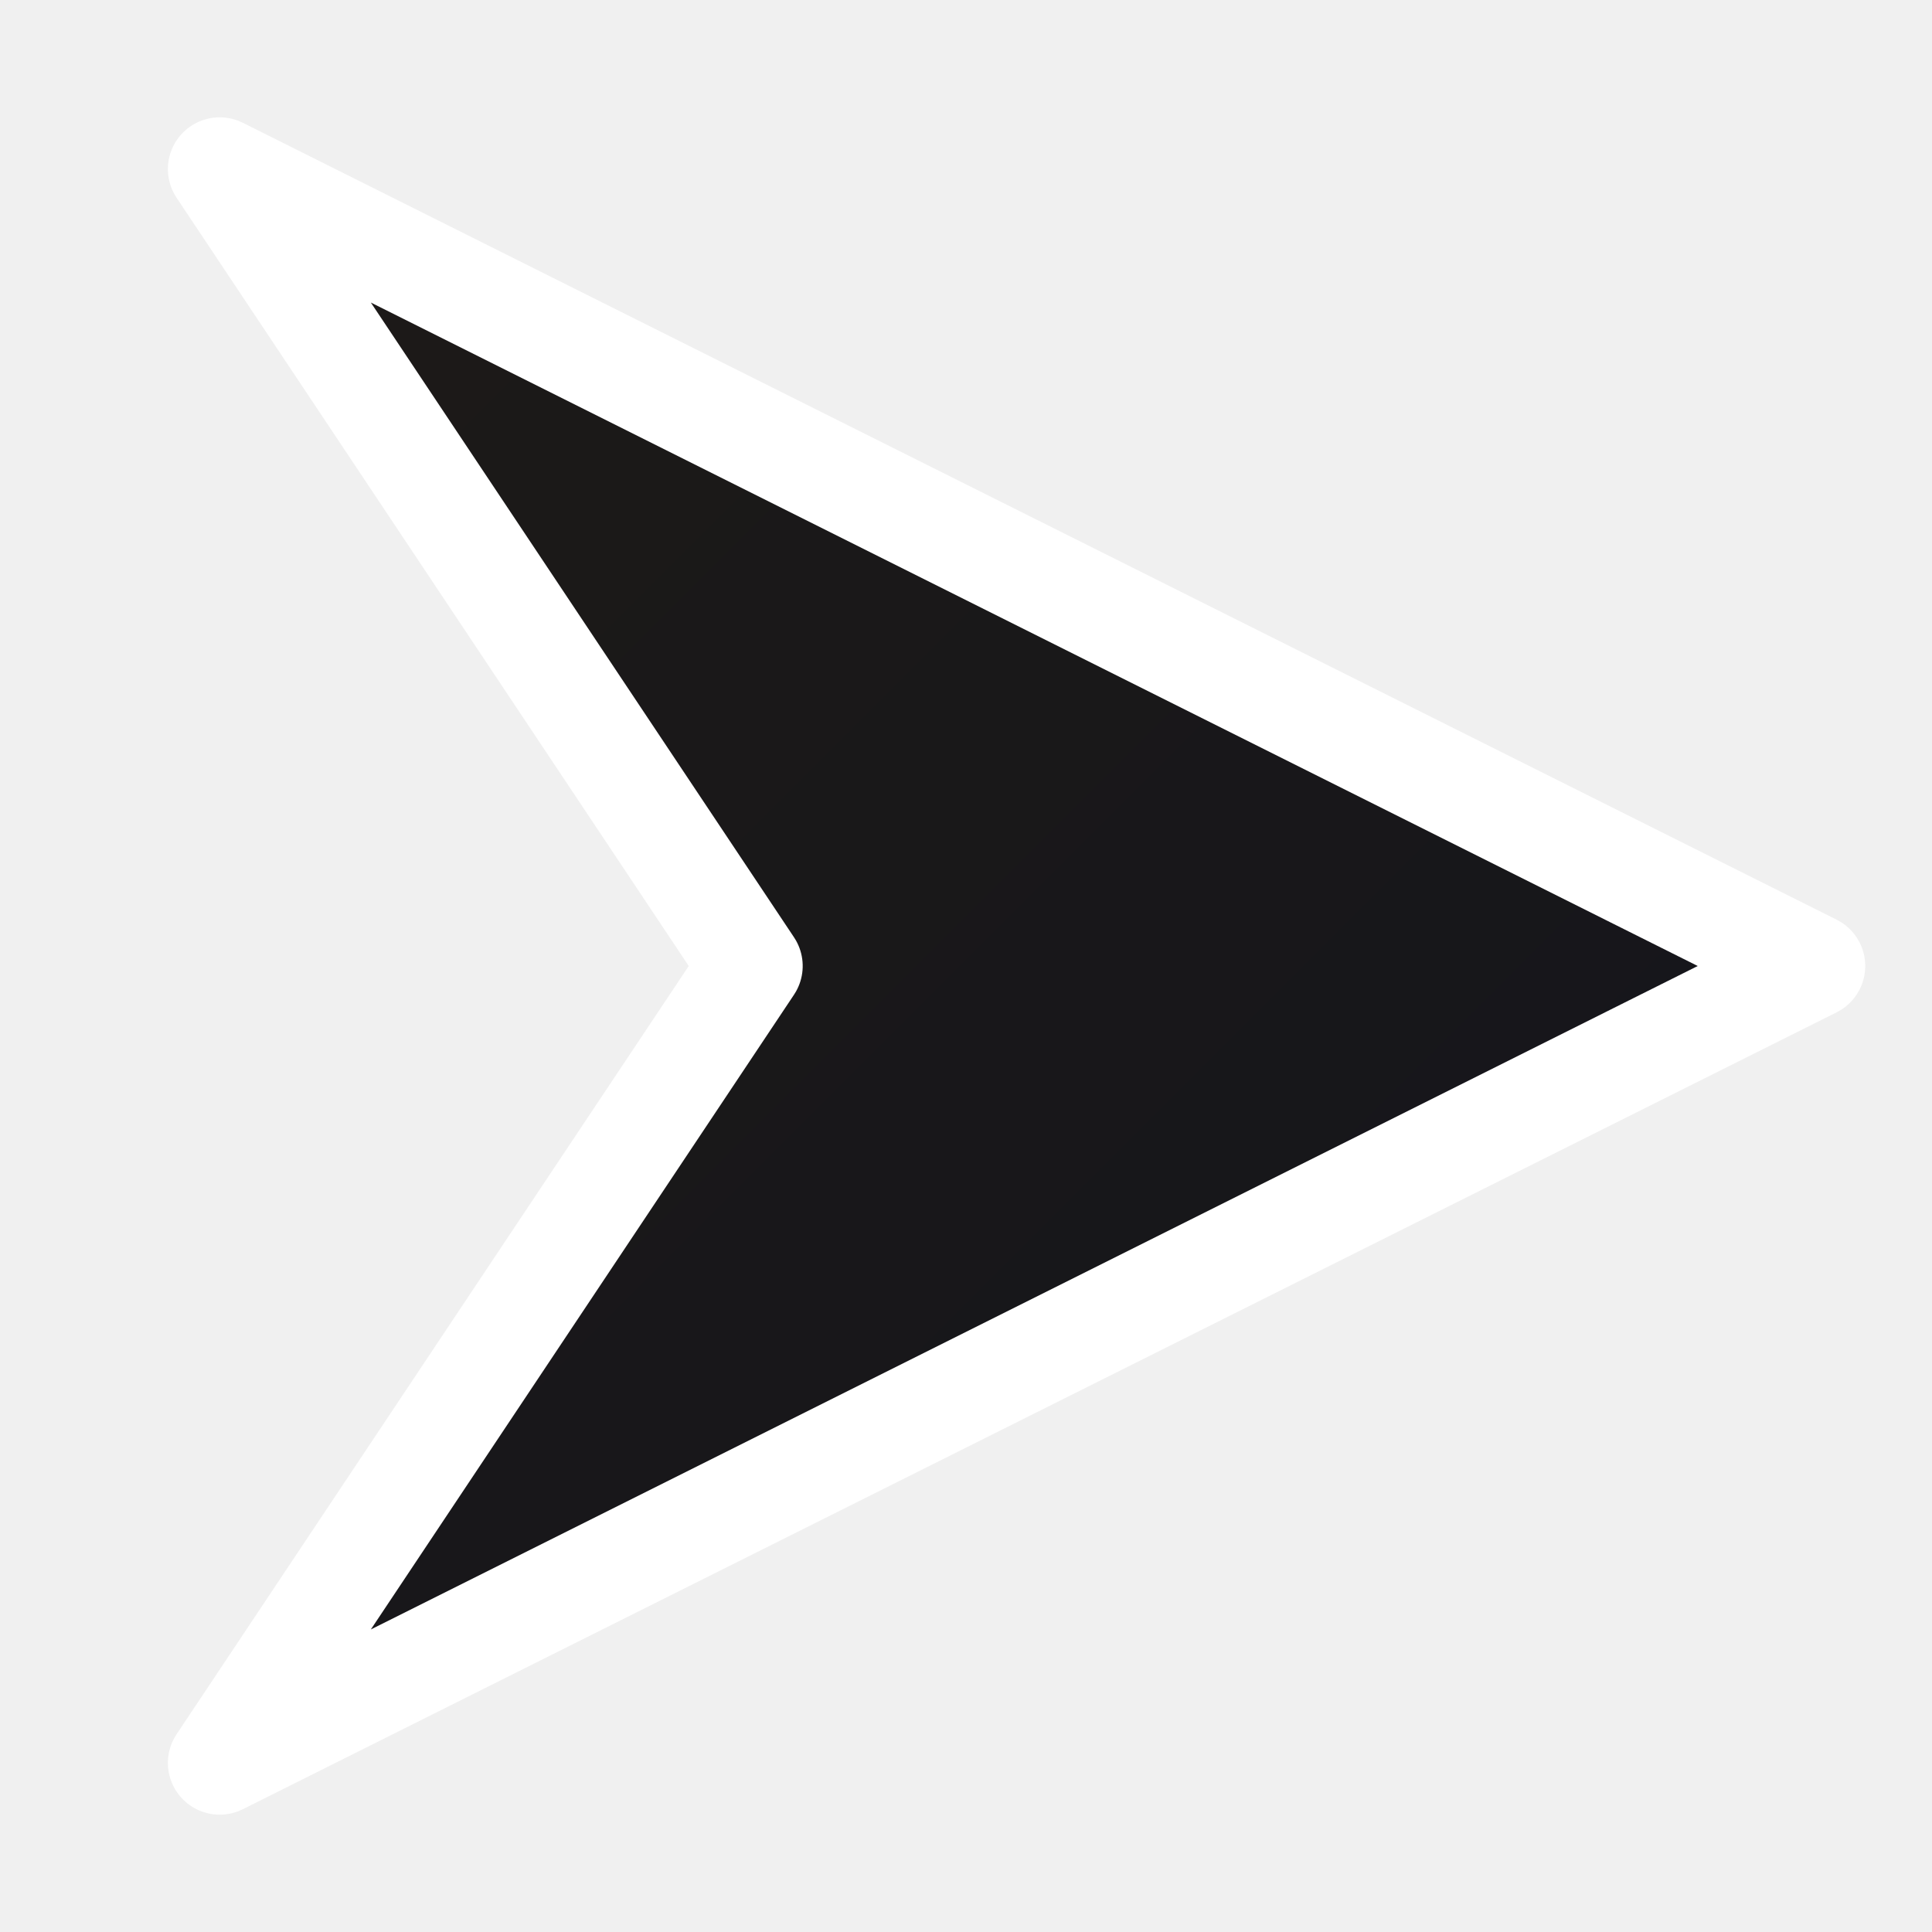
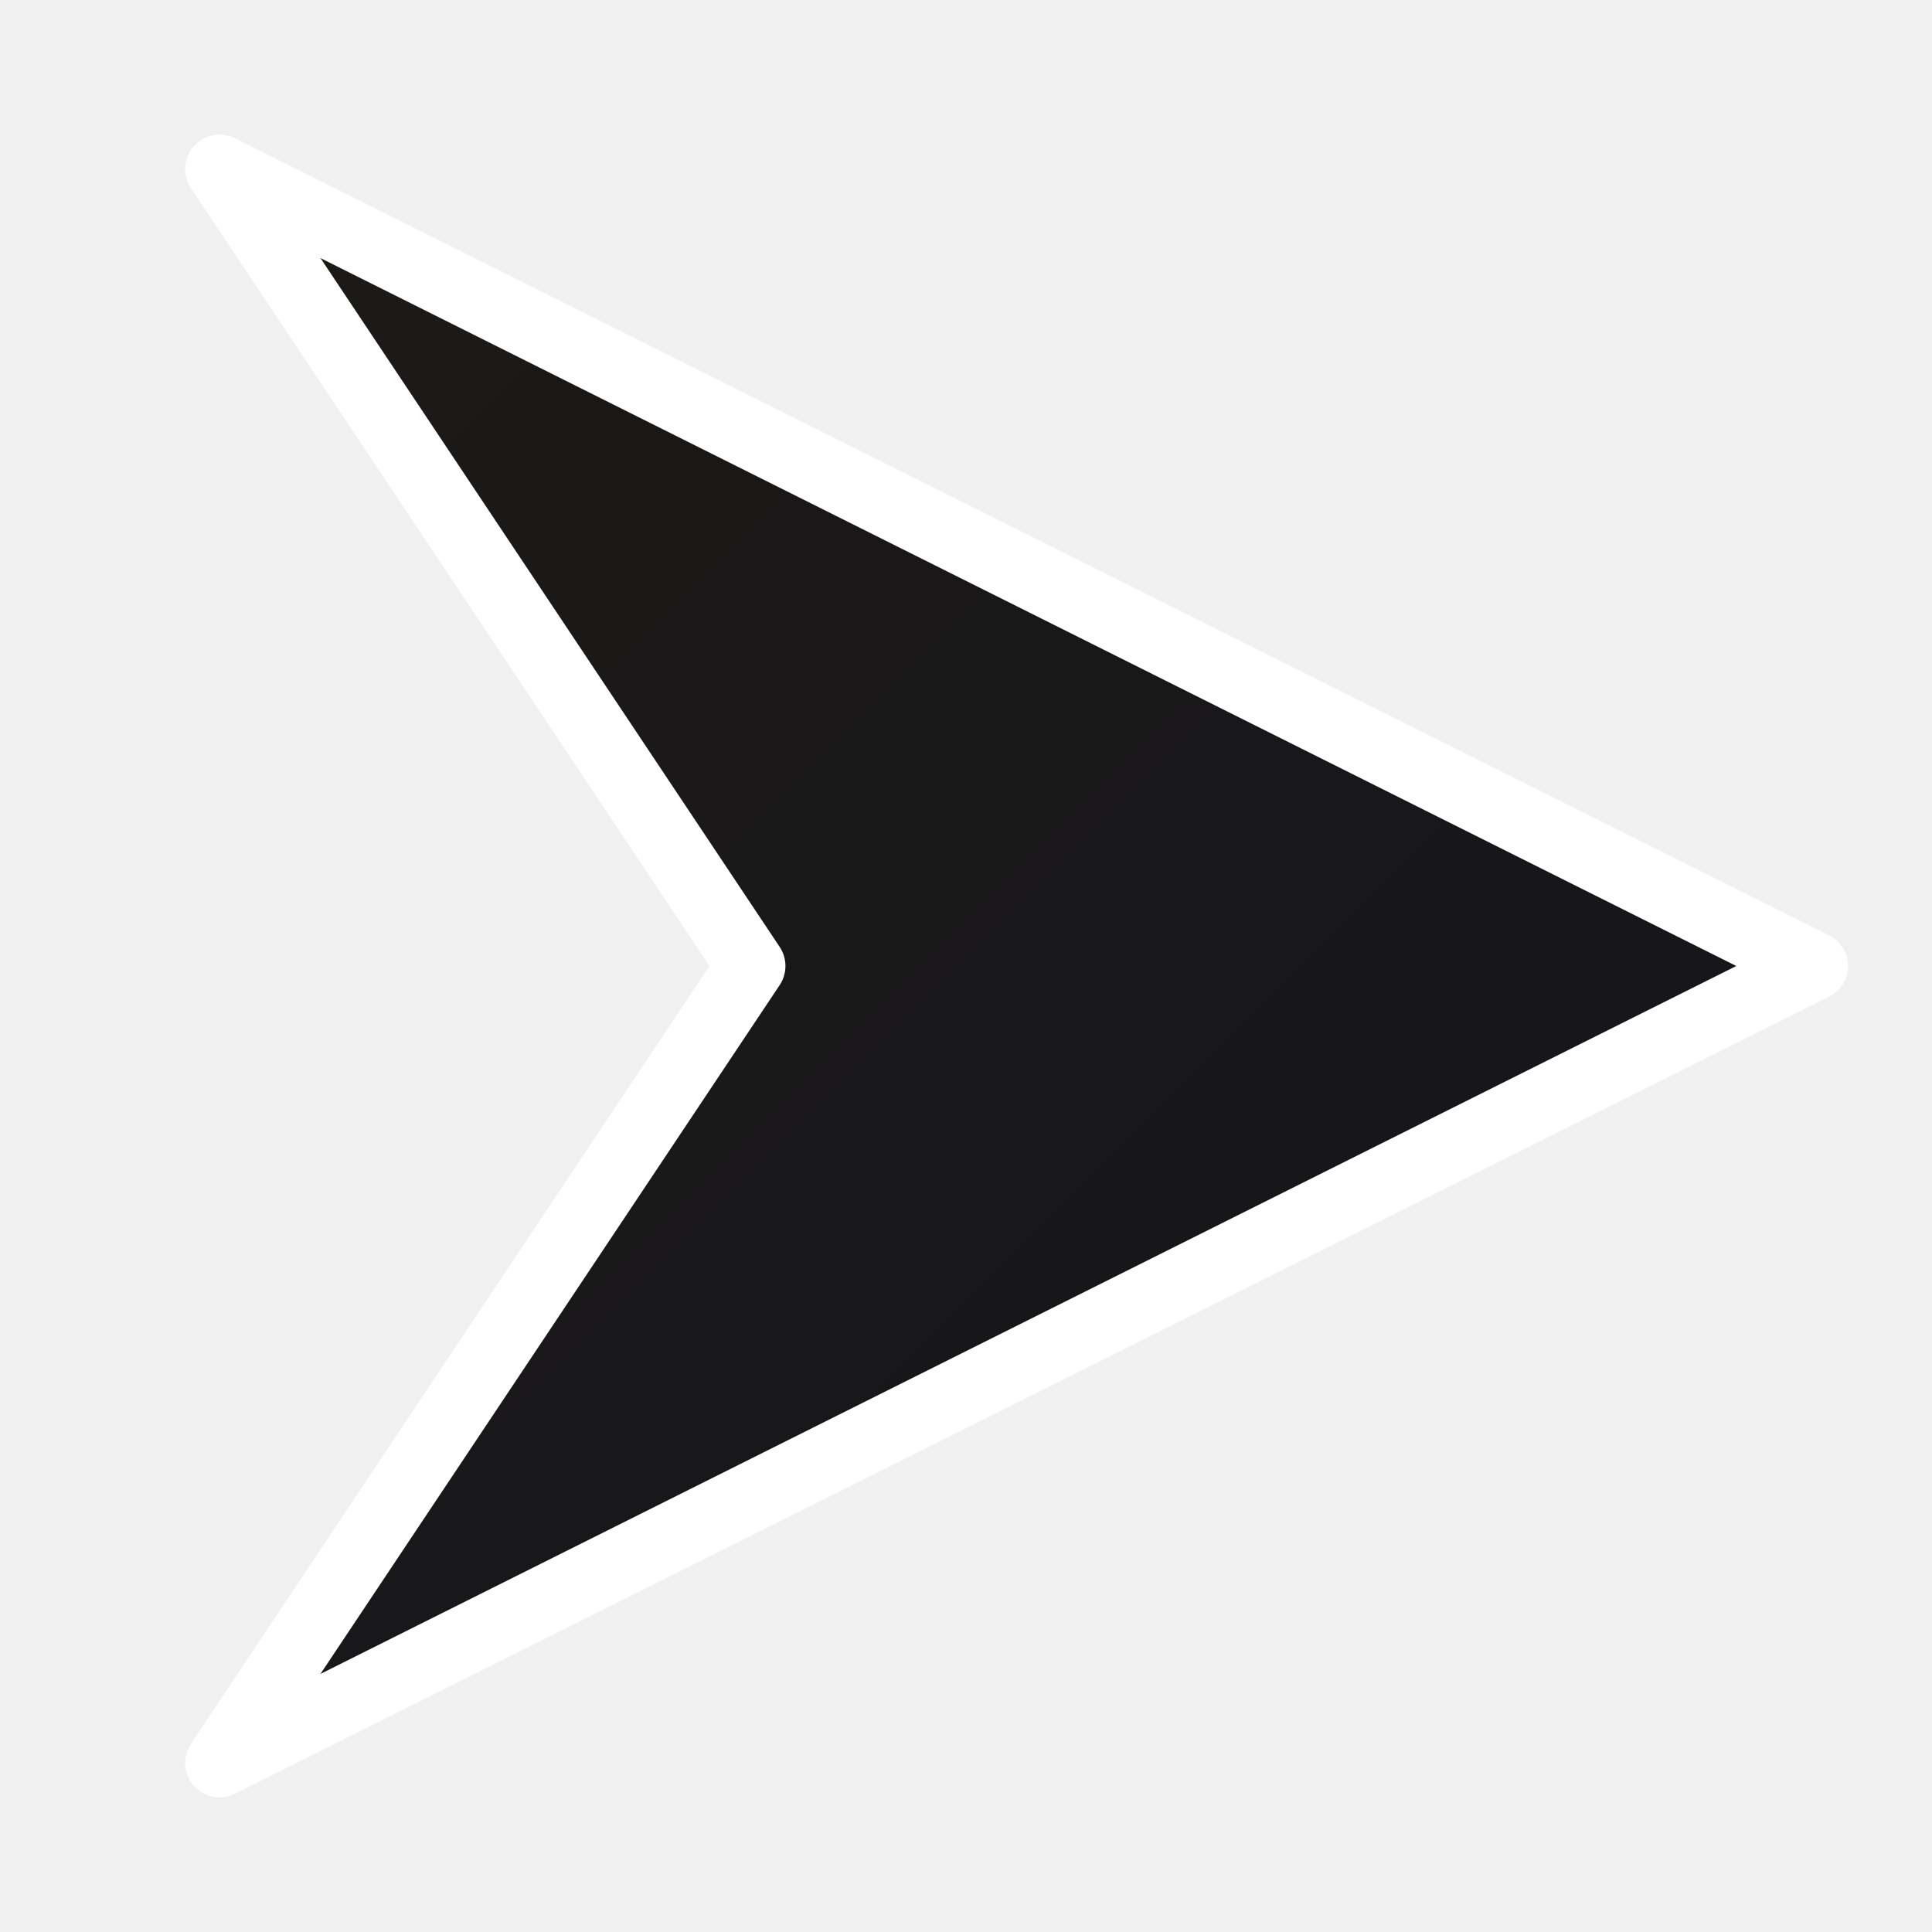
<svg xmlns="http://www.w3.org/2000/svg" width="28" height="28" viewBox="0 0 36 36">
  <defs>
    <linearGradient id="pagefill" x1="0" y1="1" x2="0" y2="0">
      <stop offset="0" stop-color="#1d1a17" />
      <stop offset="1" stop-color="#16161b" />
    </linearGradient>
  </defs>
-   <path fill="url(#pagefill)" stroke="#fff" stroke-width="1.929" stroke-linejoin="round" stroke-linecap="round" transform="translate(36.62 18) rotate(135)" d="M2 2 12.5 33.5 16 16 33.5 12.5Z" />
+   <path fill="url(#pagefill)" stroke="#fff" stroke-width="1.286" stroke-linejoin="round" stroke-linecap="round" transform="translate(36.62 18) rotate(135)" d="M2 2 12.5 33.5 16 16 33.5 12.5Z" />
</svg>
